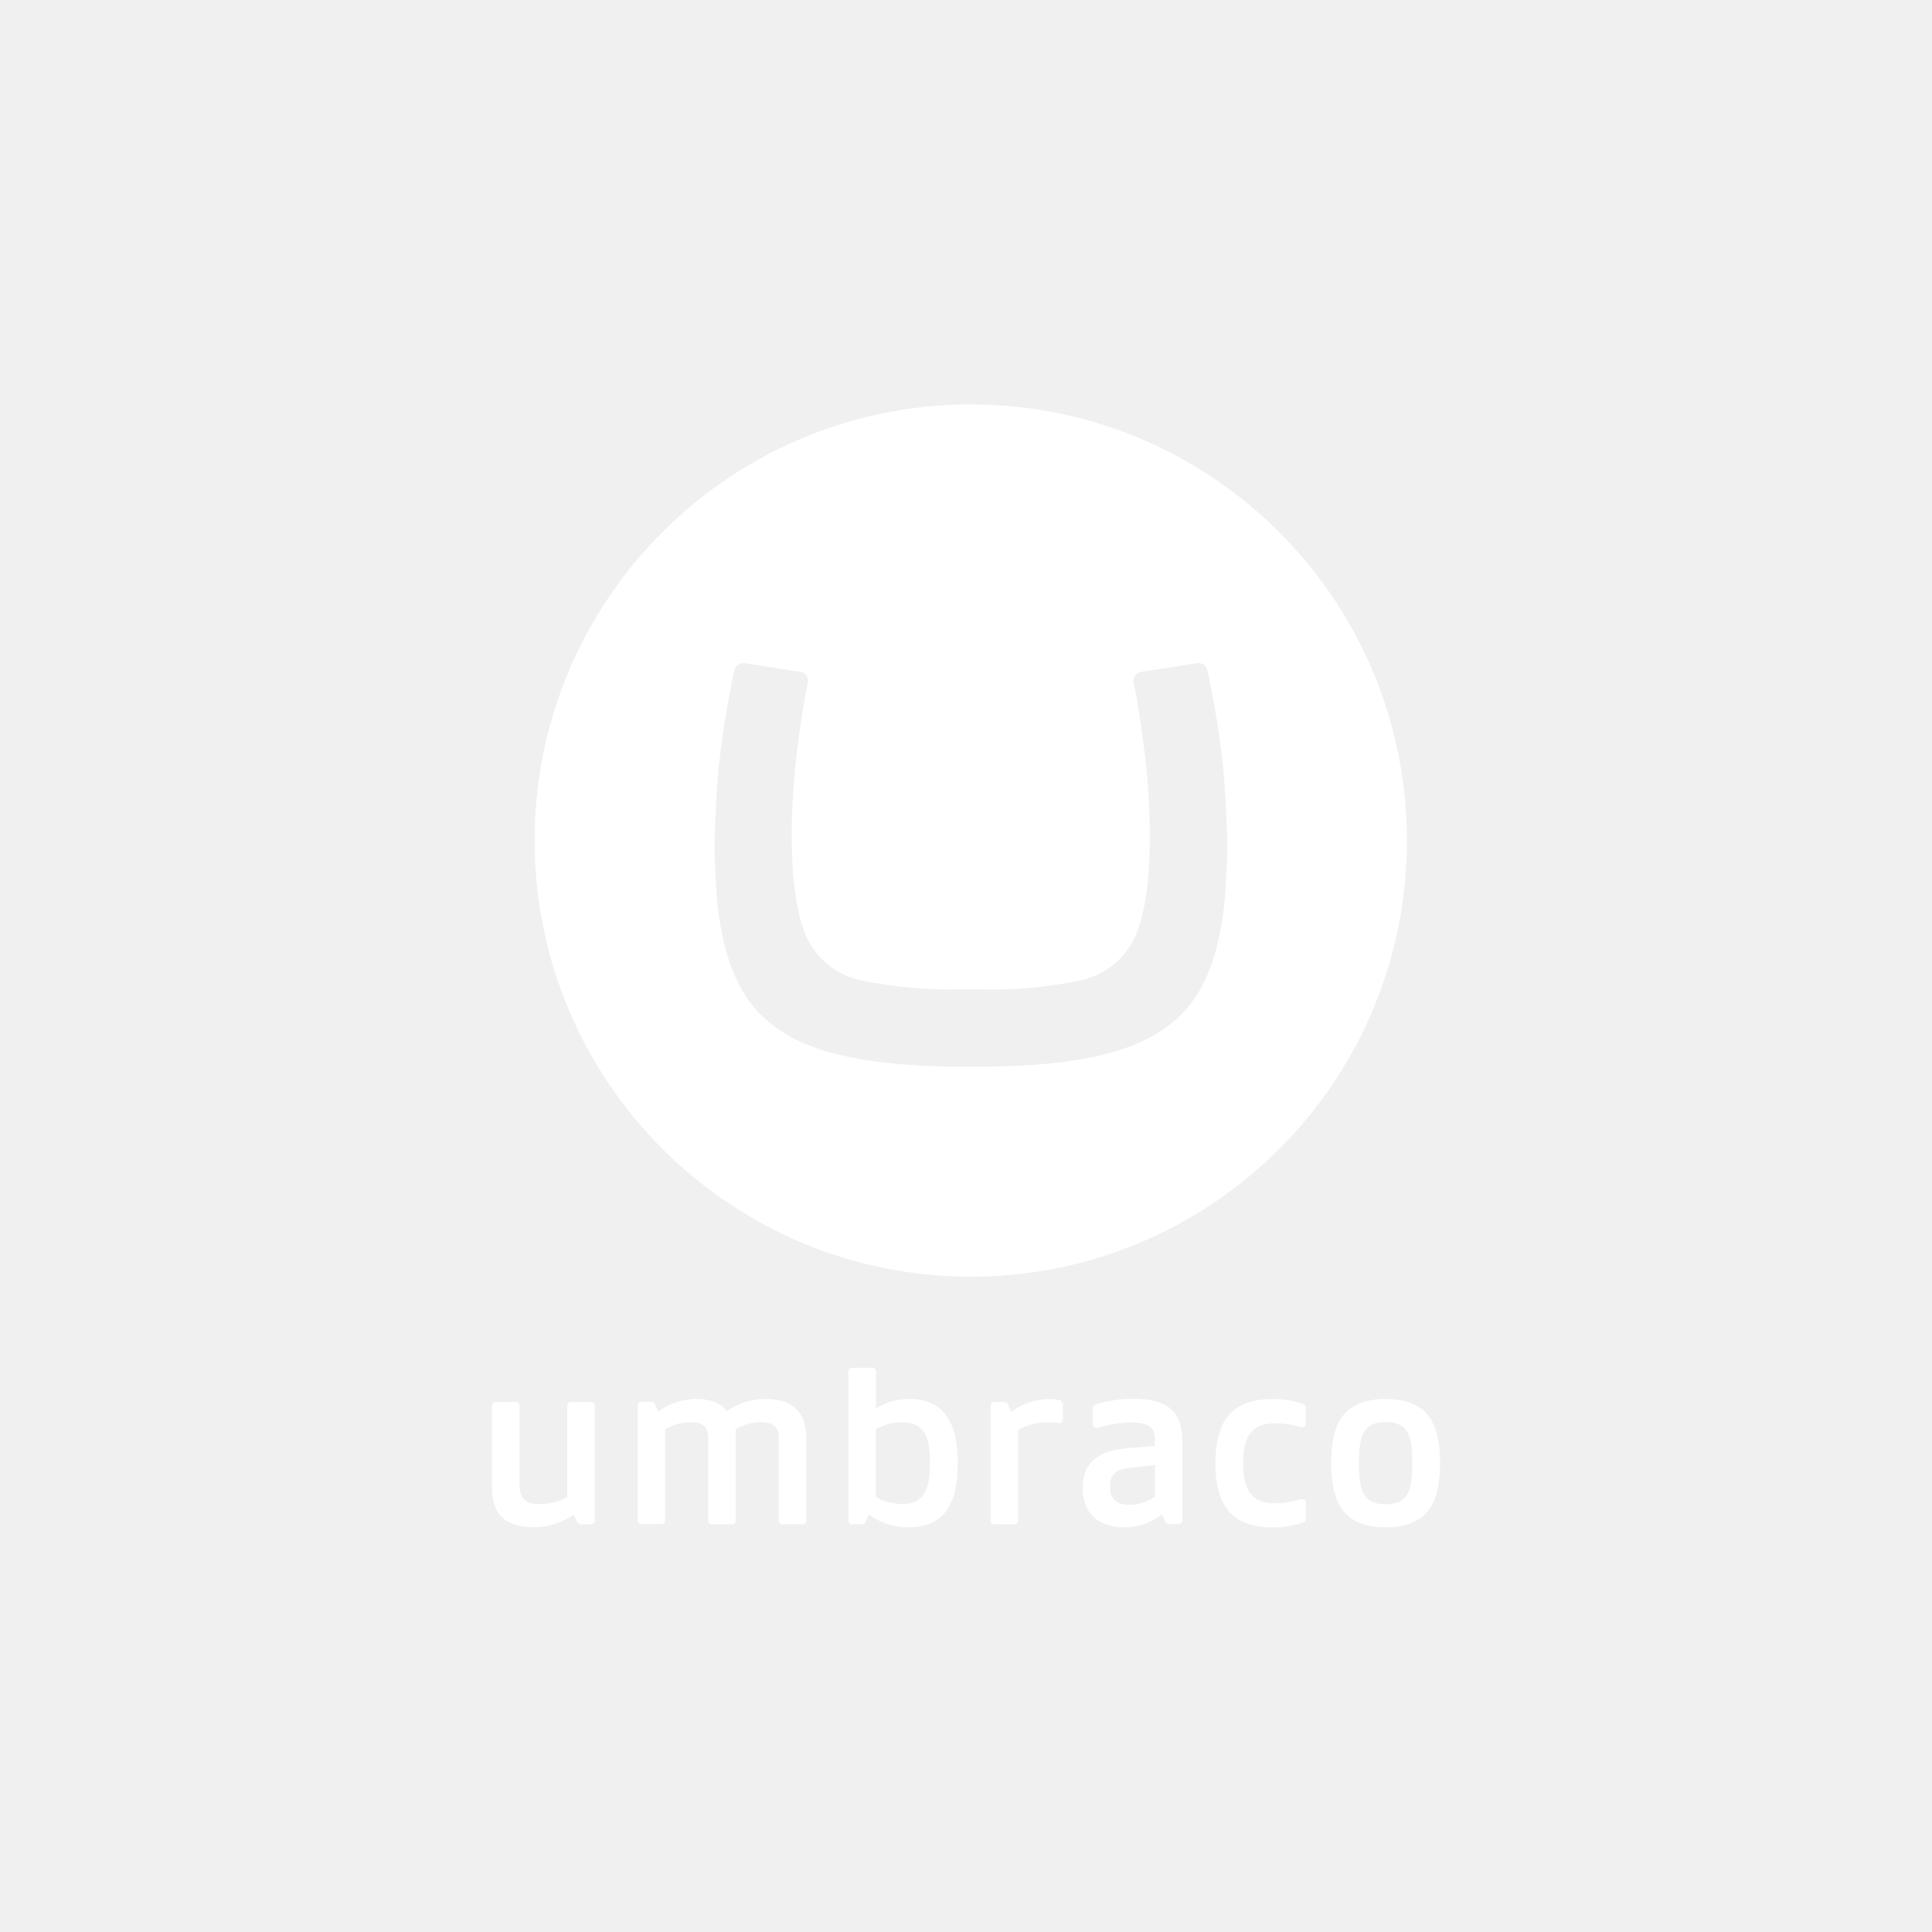
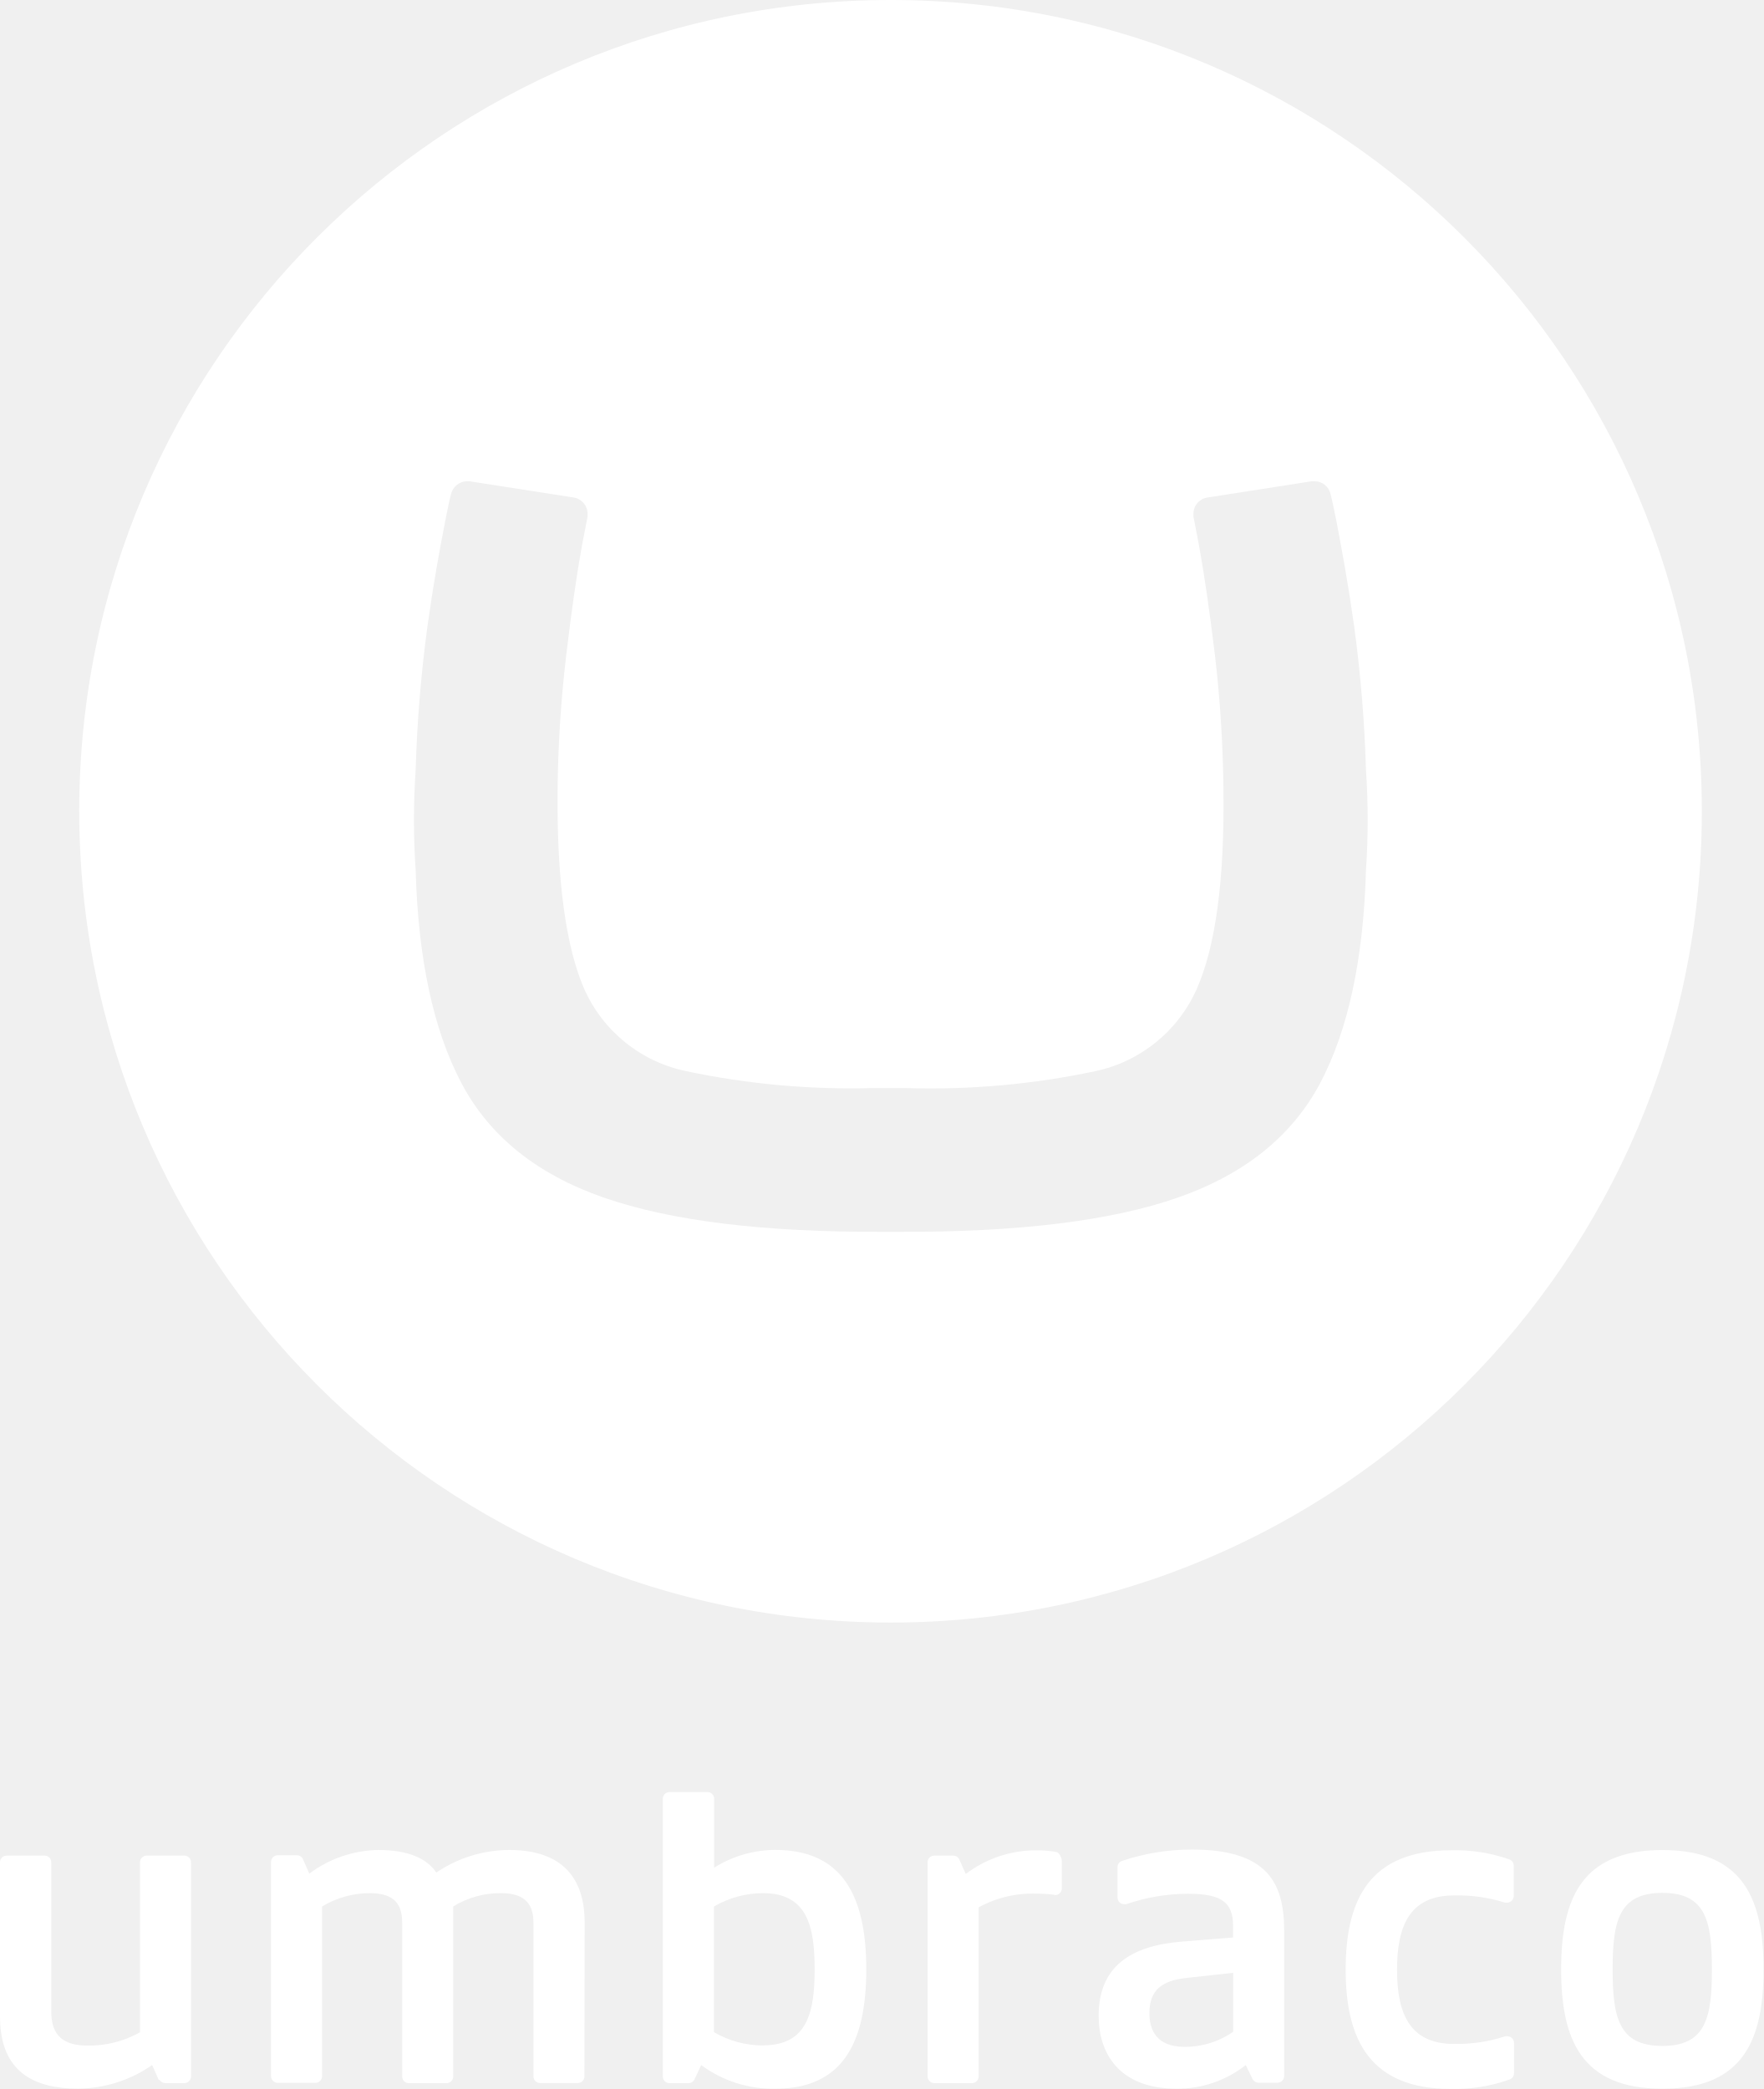
- <svg xmlns="http://www.w3.org/2000/svg" id="Layer_1" data-name="Layer 1" viewBox="0 0 1080 1080">
-   <defs>
-     <style>.cls-1{fill:#fff;}</style>
+ <svg xmlns="http://www.w3.org/2000/svg" id="Layer_1" data-name="Layer 1" viewBox="0 0 529.95 627.771" version="1.1" width="529.95" height="627.771">
+   <defs id="defs39">
+     <style id="style37">.cls-1{fill:#fff;}</style>
  </defs>
-   <path class="cls-1" d="M298.86,469.57C299,334.92,408.33,225.91,543,226.08S786.64,335.55,786.46,470.2,677.19,713.68,542.66,713.68c-134.72-.07-243.87-109.35-243.8-244.07Zm238.86,83.48A239,239,0,0,1,481.38,548a43.08,43.08,0,0,1-30.78-24.75q-8.27-19.07-8-58.82a374.92,374.92,0,0,1,2.6-41.43q2.38-20.09,4.76-33.11l1.67-8.63a4.82,4.82,0,0,0,0-.76,5,5,0,0,0-4.09-4.9l-31.45-4.9h-.68a5,5,0,0,0-4.81,3.82c-.54,2-.85,3.51-1.79,8.31-1.8,9.26-3.46,18.29-5.31,31.46a409.48,409.48,0,0,0-3.54,43.13,220.41,220.41,0,0,0,0,30.19q1.11,40,13.74,63.94t42.78,34.42q30.15,10.51,84,10.29H545q53.91.22,84-10.29t42.78-34.42q12.63-23.94,13.75-63.94a223.65,223.65,0,0,0,0-30.19,409.5,409.5,0,0,0-3.55-43.13c-1.84-13-3.51-22-5.3-31.46-1-4.8-1.26-6.29-1.8-8.31a4.94,4.94,0,0,0-4.81-3.82h-.81l-31.45,4.9a4.94,4.94,0,0,0-4.13,4.9,4.82,4.82,0,0,0,0,.76l1.66,8.63q2.38,13.06,4.81,33.11a379.81,379.81,0,0,1,2.56,41.43q.4,39.68-8,58.77A43.07,43.07,0,0,1,604.09,548a238.71,238.71,0,0,1-56.3,5.08Z" />
-   <path class="cls-1" d="M744.18,817.91c0-21.08,6-35.87,30.41-35.87S805,796.83,805,817.91s-6,35.86-30.38,35.86S744.18,839,744.18,817.91Zm45.31,0c0-14.66-1.9-23-14.9-23s-14.94,8.36-14.94,23,1.93,23,14.94,23S789.49,832.52,789.49,817.91Z" />
-   <path class="cls-1" d="M323,851.08a2,2,0,0,0,1.76,1h5.69a2,2,0,0,0,2-2V785.71a2,2,0,0,0-2-2H319.12a2,2,0,0,0-2,2V836.8a31,31,0,0,1-15.86,4c-7.25,0-10.8-3.15-10.8-10.13V785.71a2,2,0,0,0-2-2H277.05a2,2,0,0,0-2,2V832c0,13.14,6.16,21.75,23.54,21.75a39.39,39.39,0,0,0,22.18-7.11l2,4.53Z" />
-   <path class="cls-1" d="M450.74,803.79c0-13-6.43-21.77-22.66-21.77a39.1,39.1,0,0,0-21.91,6.79c-2.87-4.23-8.36-6.79-17.53-6.79A35.55,35.55,0,0,0,368,789.13l-2-4.53h0a2,2,0,0,0-1.77-1H358.5a2,2,0,0,0-2,2V850a2,2,0,0,0,2,2h11.33a2,2,0,0,0,2-2V799a27.62,27.62,0,0,1,14.36-4c6.17,0,9.72,2.27,9.72,8.77V850.1a2,2,0,0,0,2,2h11.33a2,2,0,0,0,2-2V799a26.69,26.69,0,0,1,14.39-4c6,0,9.72,2.27,9.72,8.77v46.29a2,2,0,0,0,2,2h11.33a2,2,0,0,0,2-2Z" />
-   <path class="cls-1" d="M485.77,846.66A36.19,36.19,0,0,0,508,853.77c20,0,27.37-13.41,27.37-35.86S527.93,782,508,782a34.67,34.67,0,0,0-18.35,5.35V766.68a2,2,0,0,0-2-2.06H476.23a2,2,0,0,0-2,2V850.1a2,2,0,0,0,2,2h5.69a2,2,0,0,0,1.76-1h0Zm18.6-5.89a29.23,29.23,0,0,1-14.77-4V799a29.23,29.23,0,0,1,14.77-4c13.41,0,15.48,10.27,15.48,22.87s-2,22.86-15.46,22.86Z" />
-   <path class="cls-1" d="M592,795.5a37.82,37.82,0,0,0-5.32-.34,33.52,33.52,0,0,0-17.54,4.1v50.82a2,2,0,0,1-2,2H555.8a2,2,0,0,1-2-2V785.71a2,2,0,0,1,2-2h5.69a2,2,0,0,1,1.77,1h0l2,4.53a34.76,34.76,0,0,1,21.64-7.11,32.17,32.17,0,0,1,5.37.45h0c1,0,1.86,1.7,1.86,2.79v8.2a2,2,0,0,1-2,2h-.16" />
-   <path class="cls-1" d="M631.28,820.51c-6.8.82-10.83,3.4-10.83,10.54,0,5.21,2.26,10.13,10.53,10.13a25.2,25.2,0,0,0,14.66-4.54V818.93Zm18.12,26.15a33.22,33.22,0,0,1-20.66,7.11c-17.67,0-23.54-10.94-23.54-21.91,0-14.79,9.58-21.09,25.06-22.31l15.34-1.23V804.9c0-7-3.29-9.72-13.42-9.72a57.41,57.41,0,0,0-18.69,3.13,2.22,2.22,0,0,1-.63,0,2,2,0,0,1-2-2v-9.06a2,2,0,0,1,1.31-1.93h0a65.46,65.46,0,0,1,21.14-3.42c22.45,0,27.64,9.85,27.64,24.38v43.68a2,2,0,0,1-2,2h-5.68a2,2,0,0,1-1.77-1h0Z" />
-   <path class="cls-1" d="M727.41,838a2.08,2.08,0,0,1,.61,0,2,2,0,0,1,2,2v9.08a2,2,0,0,1-1.24,1.88h0a49.24,49.24,0,0,1-17.63,2.88c-24.24,0-31.72-14.52-31.72-35.87s7.41-35.86,31.72-35.86a48.74,48.74,0,0,1,17.51,2.76h0a2,2,0,0,1,1.27,1.9v9.07a2,2,0,0,1-2,2,3.53,3.53,0,0,1-.65,0h0A47,47,0,0,0,712,795.68c-13.28,0-17.13,9.06-17.13,22.32s3.85,22.31,17.13,22.31a46.81,46.81,0,0,0,15.27-2.26" />
+   <path class="cls-1" d="M 23.81,243.49 C 23.95,108.84 133.28,-0.17 267.95,1.9856481e-4 402.62,0.17 511.59,109.47 511.41,244.12 c -0.18,134.65 -109.27,243.48 -243.8,243.48 -134.72,-0.07 -243.87,-109.35 -243.8,-244.07 z m 238.86,83.48 a 239,239 0 0 1 -56.34,-5.05 43.08,43.08 0 0 1 -30.78,-24.75 q -8.27,-19.07 -8,-58.82 a 374.92,374.92 0 0 1 2.6,-41.43 q 2.38,-20.09 4.76,-33.11 l 1.67,-8.63 a 4.82,4.82 0 0 0 0,-0.76 5,5 0 0 0 -4.09,-4.9 l -31.45,-4.9 h -0.68 a 5,5 0 0 0 -4.81,3.82 c -0.54,2 -0.85,3.51 -1.79,8.31 -1.8,9.26 -3.46,18.29 -5.31,31.46 a 409.48,409.48 0 0 0 -3.54,43.13 220.41,220.41 0 0 0 0,30.19 q 1.11,40 13.74,63.94 12.63,23.94 42.78,34.42 30.15,10.51 84,10.29 h 4.52 q 53.91,0.22 84,-10.29 30.09,-10.51 42.78,-34.42 12.63,-23.94 13.75,-63.94 a 223.65,223.65 0 0 0 0,-30.19 409.5,409.5 0 0 0 -3.55,-43.13 c -1.84,-13 -3.51,-22 -5.3,-31.46 -1,-4.8 -1.26,-6.29 -1.8,-8.31 a 4.94,4.94 0 0 0 -4.81,-3.82 h -0.81 l -31.45,4.9 a 4.94,4.94 0 0 0 -4.13,4.9 4.82,4.82 0 0 0 0,0.76 l 1.66,8.63 q 2.38,13.06 4.81,33.11 a 379.81,379.81 0 0 1 2.56,41.43 q 0.4,39.68 -8,58.77 a 43.07,43.07 0 0 1 -30.62,24.8 238.71,238.71 0 0 1 -56.3,5.08 z" id="path43" style="fill:#ffffff" />
+   <path class="cls-1" d="m 469.13,591.83 c 0,-21.08 6,-35.87 30.41,-35.87 24.41,0 30.41,14.79 30.41,35.87 0,21.08 -6,35.86 -30.38,35.86 -24.38,0 -30.44,-14.77 -30.44,-35.86 z m 45.31,0 c 0,-14.66 -1.9,-23 -14.9,-23 -13,0 -14.94,8.36 -14.94,23 0,14.64 1.93,23 14.94,23 13.01,0 14.9,-8.39 14.9,-23 z" id="path45" style="fill:#ffffff" />
+   <path class="cls-1" d="m 47.95,625 a 2,2 0 0 0 1.76,1 h 5.69 a 2,2 0 0 0 2,-2 v -64.37 a 2,2 0 0 0 -2,-2 H 44.07 a 2,2 0 0 0 -2,2 v 51.09 a 31,31 0 0 1 -15.86,4 c -7.25,0 -10.8,-3.15 -10.8,-10.13 v -44.96 a 2,2 0 0 0 -2,-2 H 2 a 2,2 0 0 0 -2,2 v 46.29 c 0,13.14 6.16,21.75 23.54,21.75 a 39.39,39.39 0 0 0 22.18,-7.11 l 2,4.53 z" id="path47" style="fill:#ffffff" />
+   <path class="cls-1" d="m 175.69,577.71 c 0,-13 -6.43,-21.77 -22.66,-21.77 a 39.1,39.1 0 0 0 -21.91,6.79 c -2.87,-4.23 -8.36,-6.79 -17.53,-6.79 a 35.55,35.55 0 0 0 -20.64,7.11 l -2,-4.53 v 0 a 2,2 0 0 0 -1.77,-1 h -5.73 a 2,2 0 0 0 -2,2 v 64.4 a 2,2 0 0 0 2,2 h 11.33 a 2,2 0 0 0 2,-2 v -51 a 27.62,27.62 0 0 1 14.36,-4 c 6.17,0 9.72,2.27 9.72,8.77 v 46.33 a 2,2 0 0 0 2,2 h 11.33 a 2,2 0 0 0 2,-2 v -51.1 a 26.69,26.69 0 0 1 14.39,-4 c 6,0 9.72,2.27 9.72,8.77 v 46.29 a 2,2 0 0 0 2,2 h 11.33 a 2,2 0 0 0 2,-2 z" id="path49" style="fill:#ffffff" />
+   <path class="cls-1" d="m 210.72,620.58 a 36.19,36.19 0 0 0 22.23,7.11 c 20,0 27.37,-13.41 27.37,-35.86 0,-22.45 -7.44,-35.91 -27.37,-35.91 a 34.67,34.67 0 0 0 -18.35,5.35 v -20.67 a 2,2 0 0 0 -2,-2.06 h -11.42 a 2,2 0 0 0 -2,2 v 83.48 a 2,2 0 0 0 2,2 h 5.69 a 2,2 0 0 0 1.76,-1 v 0 z m 18.6,-5.89 a 29.23,29.23 0 0 1 -14.77,-4 v -37.77 a 29.23,29.23 0 0 1 14.77,-4 c 13.41,0 15.48,10.27 15.48,22.87 0,12.6 -2,22.86 -15.46,22.86 z" id="path51" style="fill:#ffffff" />
+   <path class="cls-1" d="m 316.95,569.42 a 37.82,37.82 0 0 0 -5.32,-0.34 33.52,33.52 0 0 0 -17.54,4.1 v 50.82 a 2,2 0 0 1 -2,2 h -11.34 a 2,2 0 0 1 -2,-2 v -64.37 a 2,2 0 0 1 2,-2 h 5.69 a 2,2 0 0 1 1.77,1 v 0 l 2,4.53 a 34.76,34.76 0 0 1 21.64,-7.11 32.17,32.17 0 0 1 5.37,0.45 v 0 c 1,0 1.86,1.7 1.86,2.79 v 8.2 a 2,2 0 0 1 -2,2 h -0.16" id="path53" style="fill:#ffffff" />
+   <path class="cls-1" d="m 356.23,594.43 c -6.8,0.82 -10.83,3.4 -10.83,10.54 0,5.21 2.26,10.13 10.53,10.13 a 25.2,25.2 0 0 0 14.66,-4.54 v -17.71 z m 18.12,26.15 a 33.22,33.22 0 0 1 -20.66,7.11 c -17.67,0 -23.54,-10.94 -23.54,-21.91 0,-14.79 9.58,-21.09 25.06,-22.31 l 15.34,-1.23 v -3.42 c 0,-7 -3.29,-9.72 -13.42,-9.72 a 57.41,57.41 0 0 0 -18.69,3.13 2.22,2.22 0 0 1 -0.63,0 2,2 0 0 1 -2,-2 v -9.06 a 2,2 0 0 1 1.31,-1.93 v 0 a 65.46,65.46 0 0 1 21.14,-3.42 c 22.45,0 27.64,9.85 27.64,24.38 v 43.68 a 2,2 0 0 1 -2,2 h -5.68 a 2,2 0 0 1 -1.77,-1 v 0 z" id="path55" style="fill:#ffffff" />
+   <path class="cls-1" d="m 452.36,611.92 a 2.08,2.08 0 0 1 0.61,0 2,2 0 0 1 2,2 v 9.08 a 2,2 0 0 1 -1.24,1.88 v 0 a 49.24,49.24 0 0 1 -17.63,2.88 c -24.24,0 -31.72,-14.52 -31.72,-35.87 0,-21.35 7.41,-35.86 31.72,-35.86 a 48.74,48.74 0 0 1 17.51,2.76 v 0 a 2,2 0 0 1 1.27,1.9 v 9.07 a 2,2 0 0 1 -2,2 3.53,3.53 0 0 1 -0.65,0 v 0 a 47,47 0 0 0 -15.28,-2.16 c -13.28,0 -17.13,9.06 -17.13,22.32 0,13.26 3.85,22.31 17.13,22.31 a 46.81,46.81 0 0 0 15.27,-2.26" id="path57" style="fill:#ffffff" />
+   <g id="layer1" transform="translate(-275.05,-226.0798)" />
</svg>
